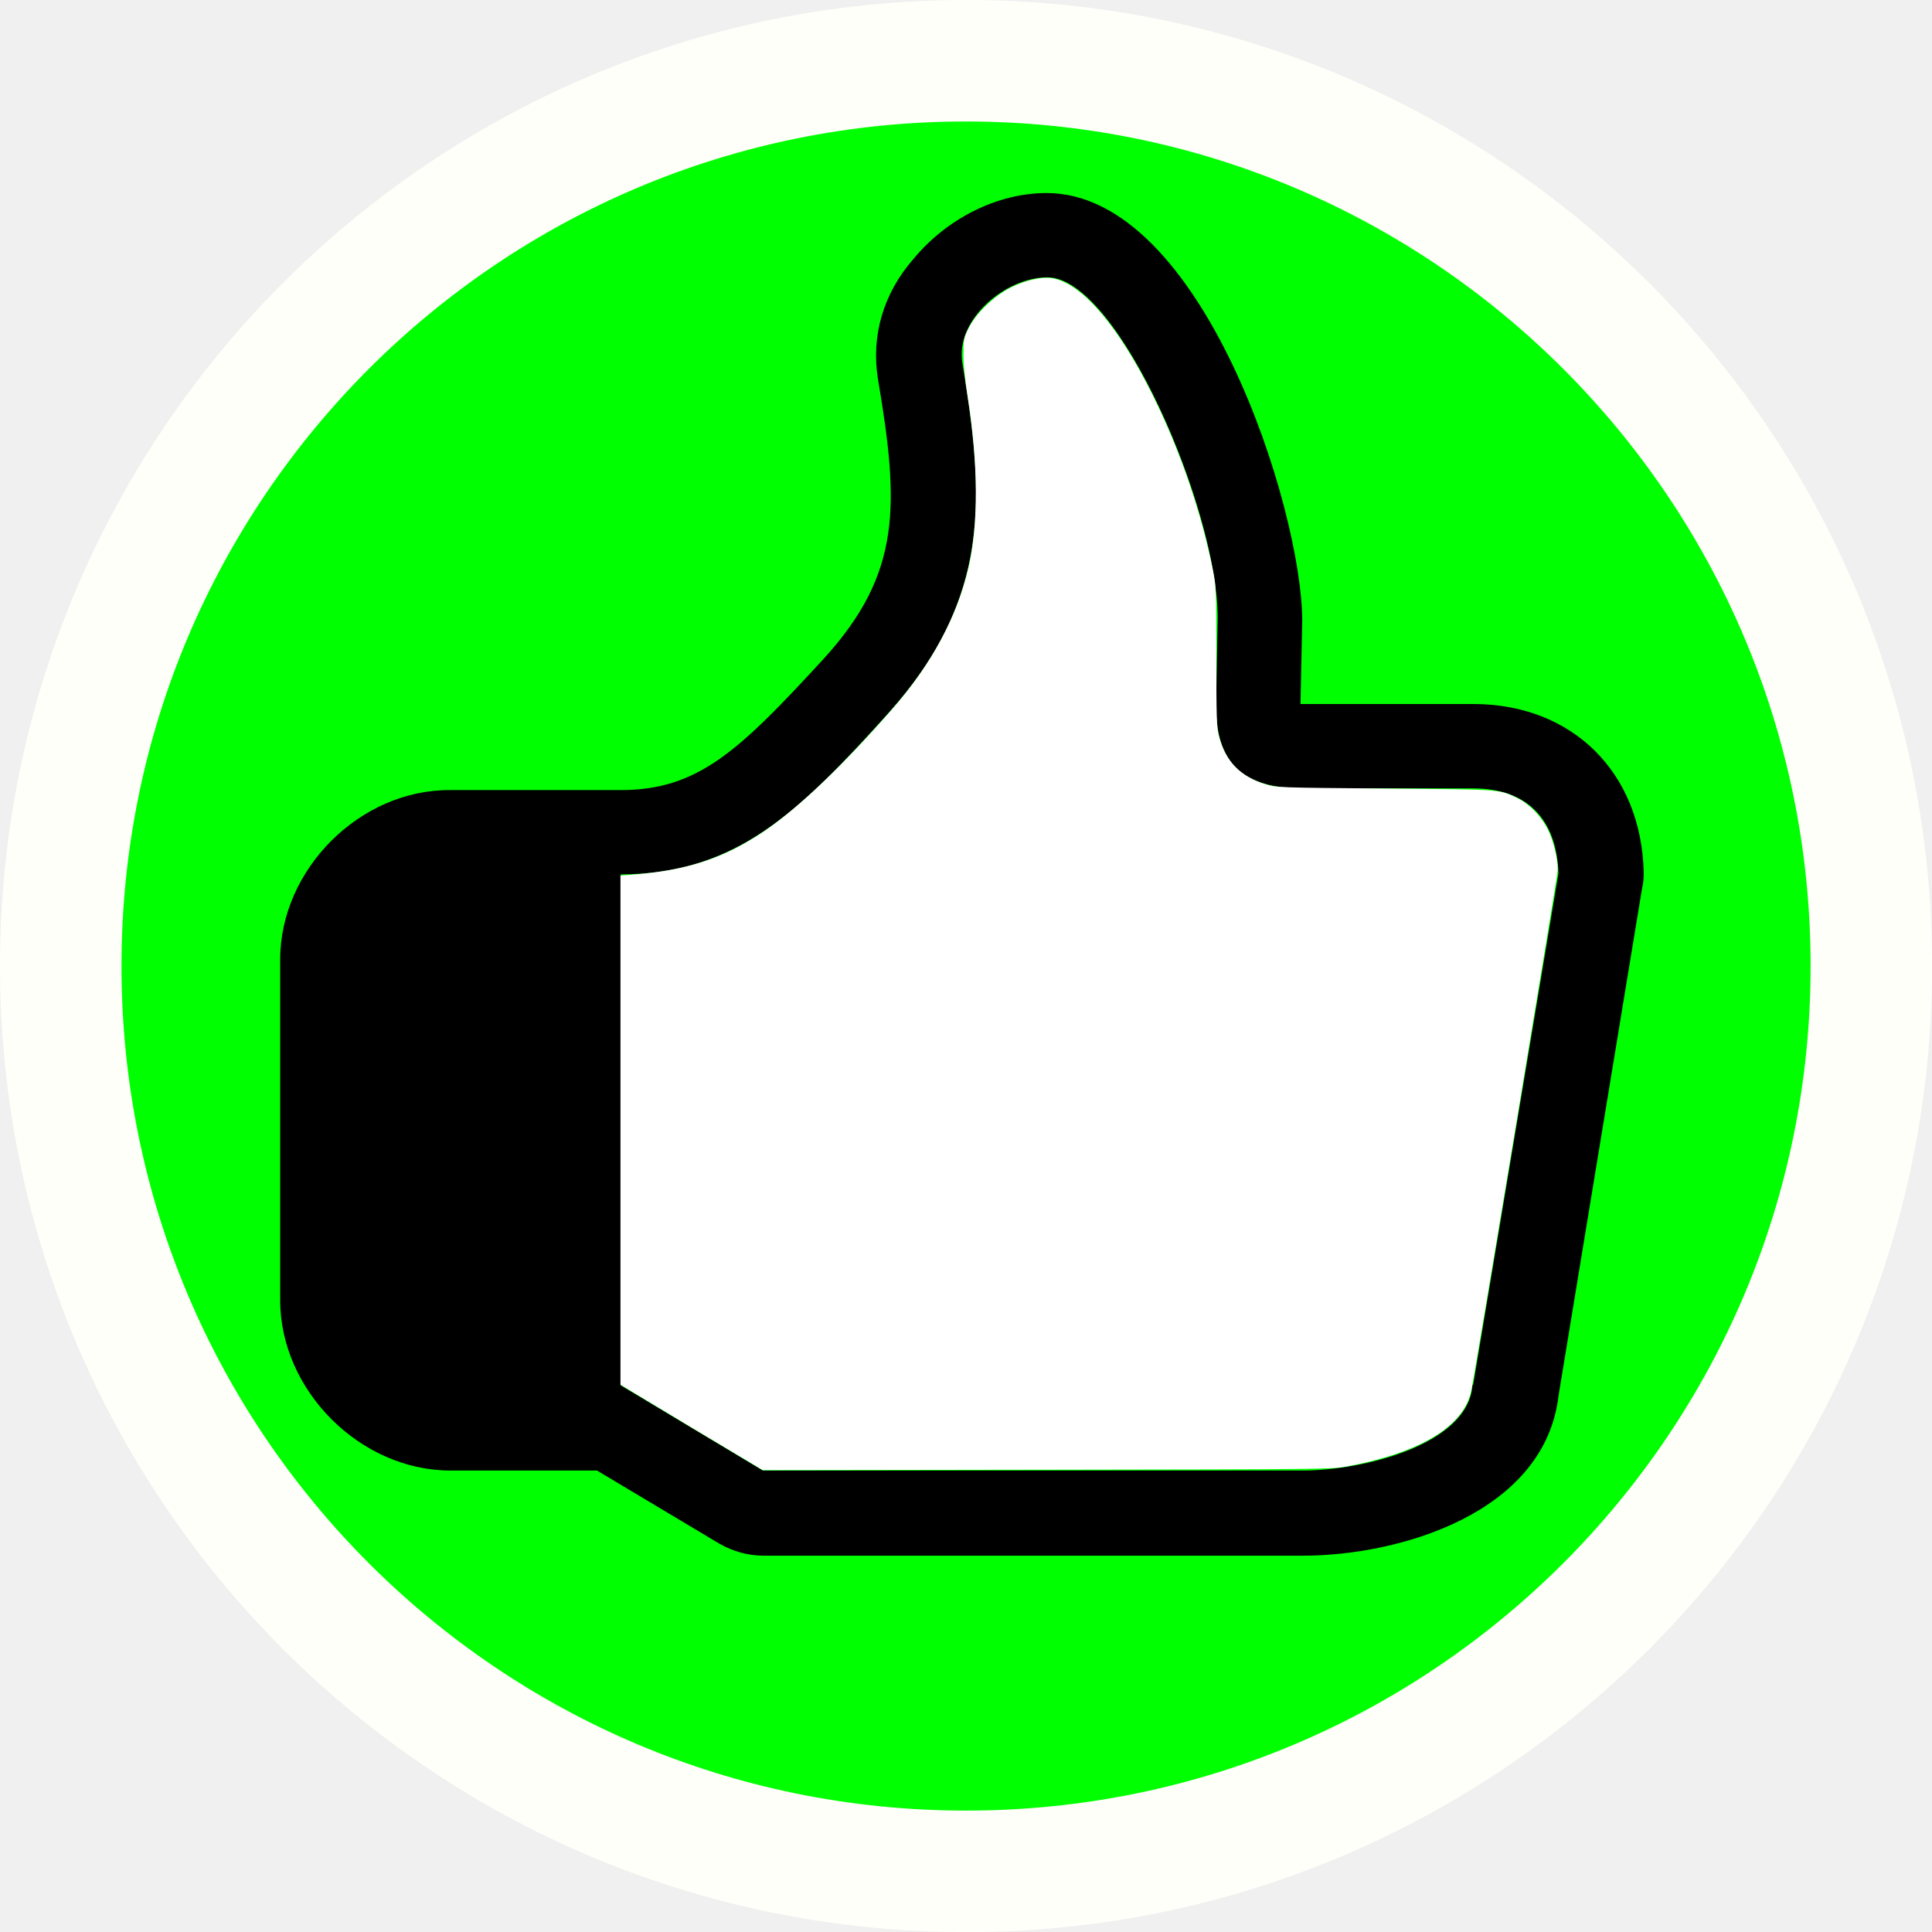
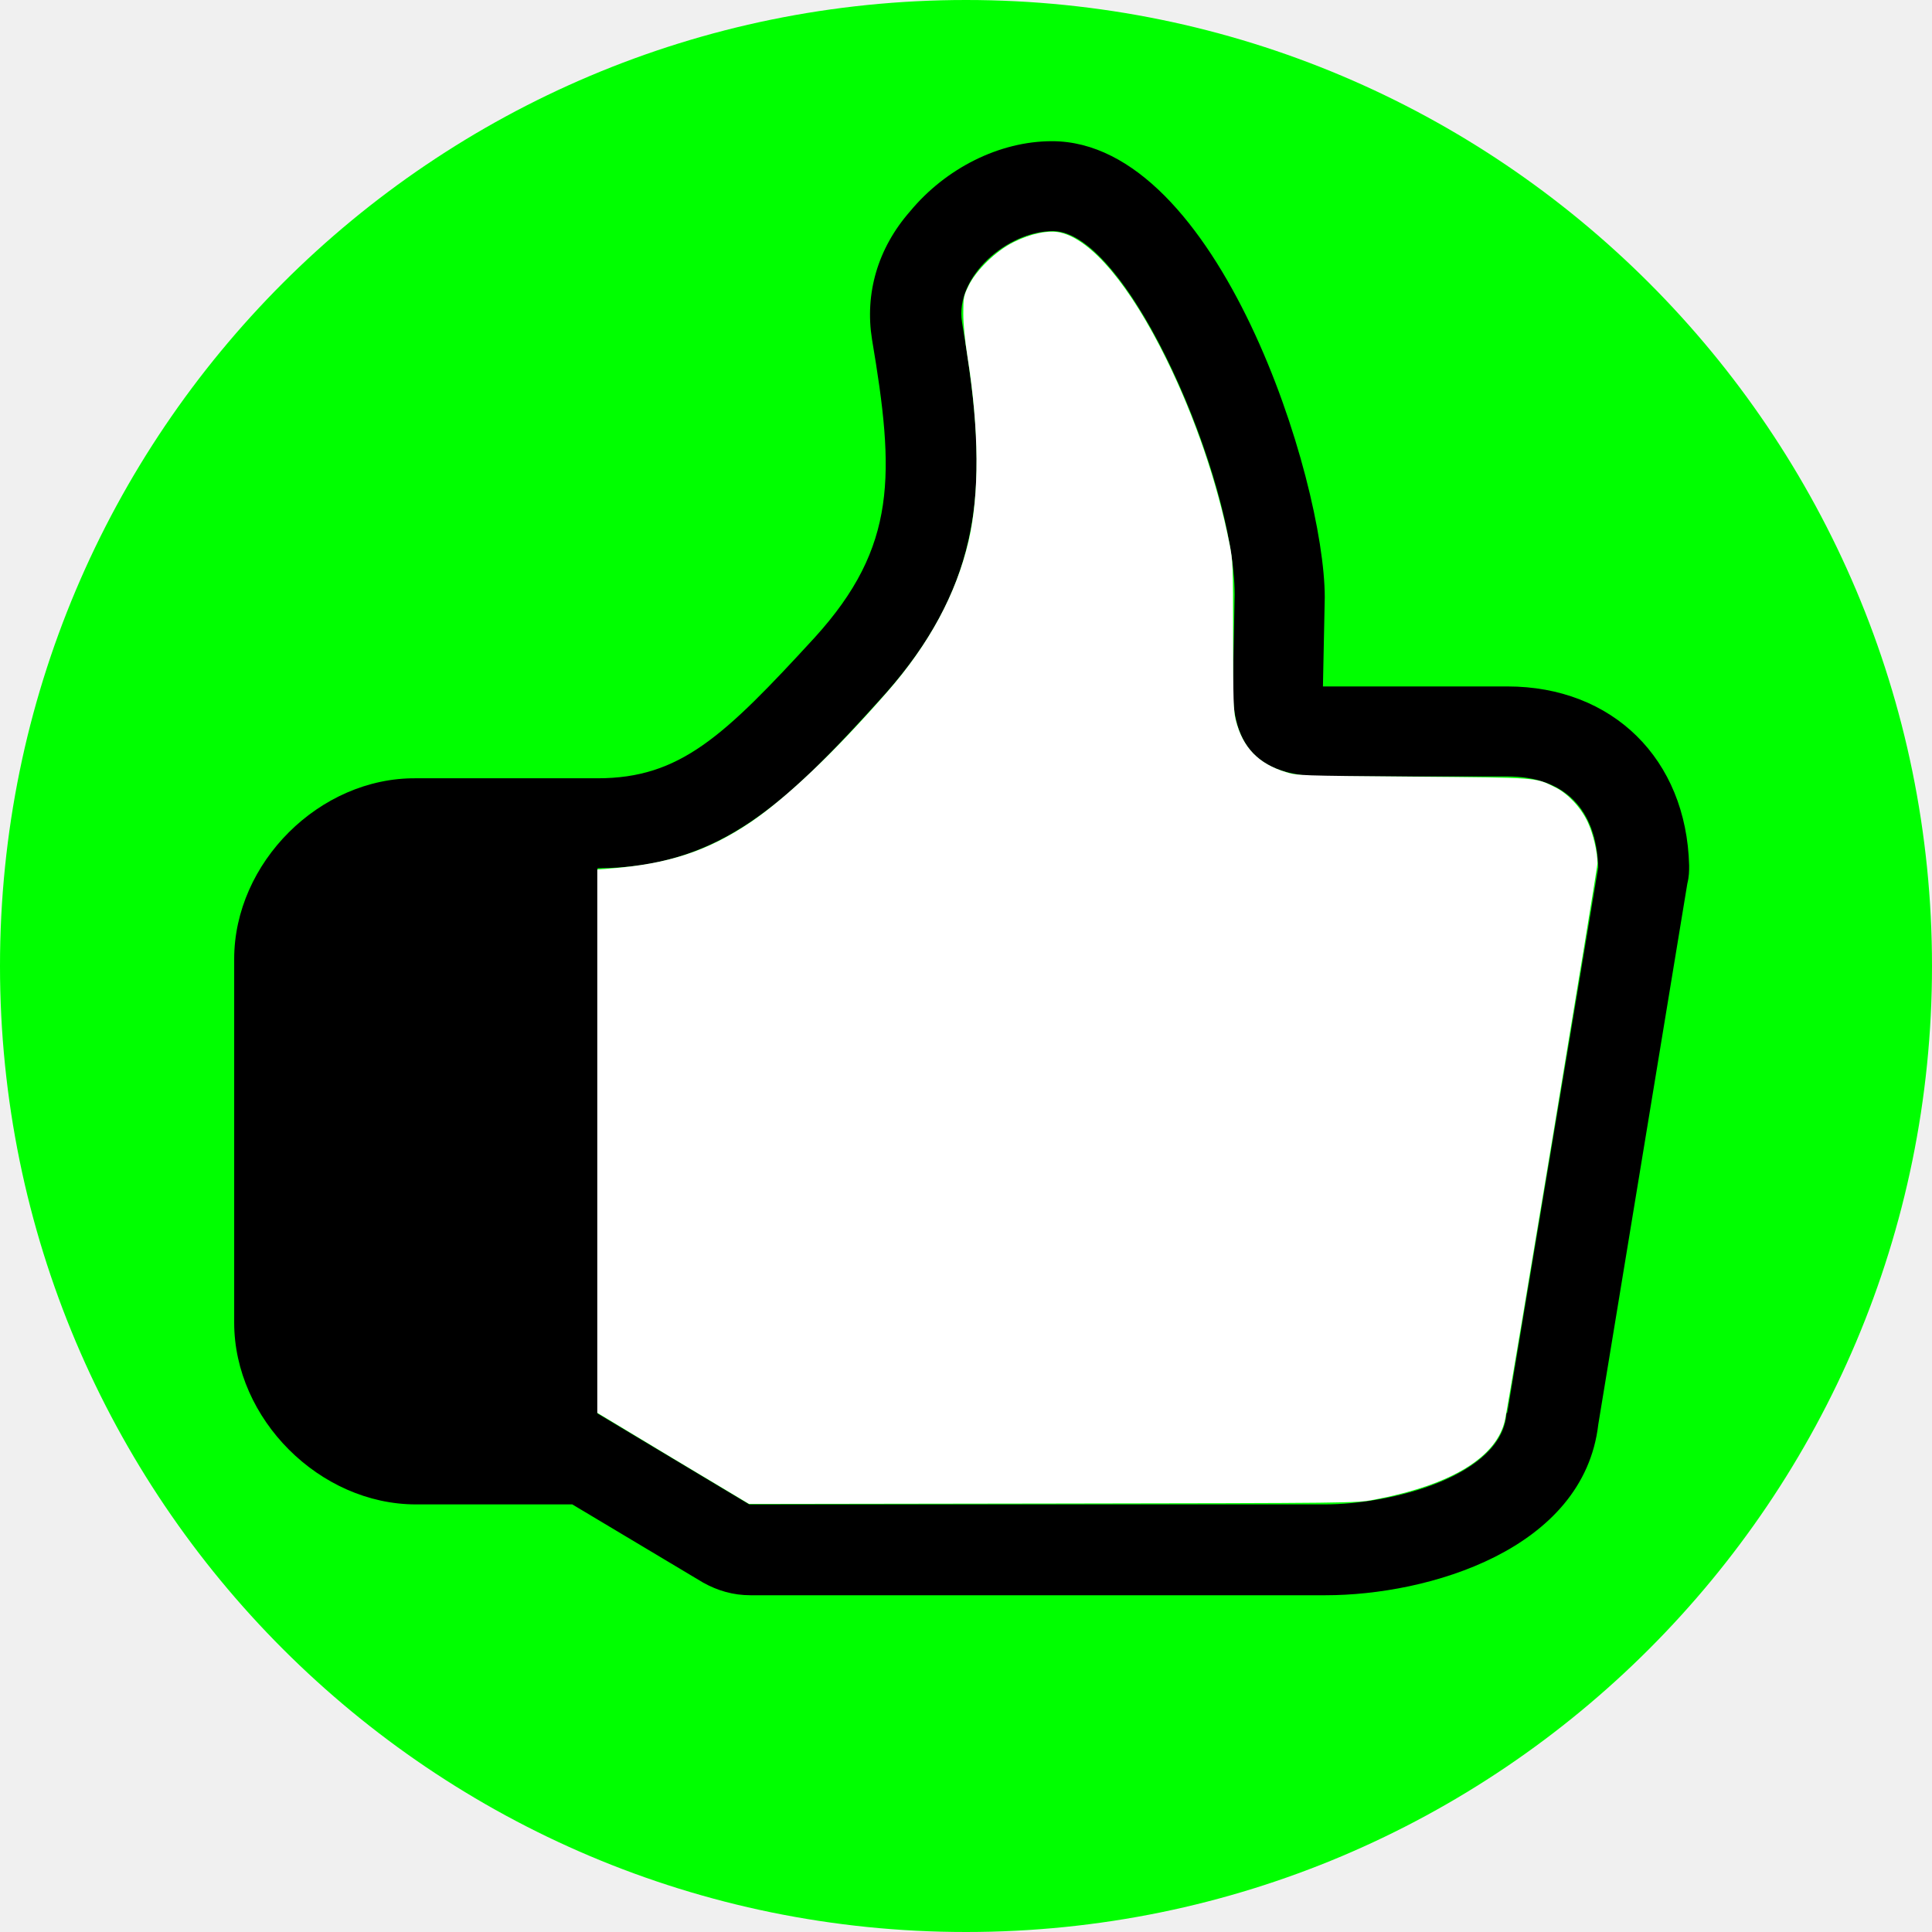
- <svg xmlns="http://www.w3.org/2000/svg" width="22.671" height="22.671" viewBox="0 0 22.671 22.671" version="1.1" id="svg4">
+ <svg xmlns="http://www.w3.org/2000/svg" width="21.246" height="21.246" viewBox="0 0 21.246 21.246" version="1.1" id="svg4">
  <defs id="defs8" />
-   <circle style="opacity:1;fill:#00ff00;fill-opacity:1;stroke:#fffffa;stroke-width:1.425;stroke-linejoin:round;stroke-miterlimit:4;stroke-dasharray:none;stroke-dashoffset:0;stroke-opacity:1" id="path816" cx="11.336" cy="11.336" r="10.623" />
-   <g id="g820" transform="translate(3.287773,2.26519)">
+   <circle style="opacity:1;fill:#00ff00;fill-opacity:1;stroke:none;stroke-width:1.425;stroke-linejoin:round;stroke-miterlimit:4;stroke-dasharray:none;stroke-dashoffset:0;stroke-opacity:1" id="path816" cx="10.623" cy="10.623" r="10.623" />
+   <g id="g820" transform="translate(2.575274,1.552691)">
    <path style="fill:#000000;fill-opacity:1;fill-rule:evenodd" id="path2" d="m 13.991,13.991 c -0.05,0.69 -1.269,1 -1.998,1 H 5.665 l -1.669,-1 V 7.995 c 1.36,0 2.11,-0.75 3.129,-1.879 1.229,-1.359 1.139,-2.558 0.879,-4.127 -0.08,-0.5 0.5,-1 1,-1 0.829,0 1.998,2.729 1.998,3.998 l -0.02,1.03 c 0,0.689 0.33,0.969 1.02,0.969 H 14 c 0.63,0 0.98,0.36 1,0.999 l -1,5.996 -0.01,0.01 z m 0,-7.995 h -2.018 l 0.02,-0.98 C 11.992,3.719 10.822,0 8.993,0 8.413,0 7.824,0.3 7.434,0.77 c -0.36,0.41 -0.5,0.909 -0.42,1.409 0.25,1.479 0.28,2.278 -0.629,3.278 -1,1.089 -1.48,1.549 -2.389,1.549 H 2 C 0.939,6.996 0,7.935 0,8.994 v 3.998 c 0,1.06 0.94,1.999 1.999,1.999 h 1.719 l 1.439,0.86 c 0.16,0.089 0.33,0.139 0.52,0.139 h 6.325 c 1.13,0 2.839,-0.5 2.999,-1.879 L 15.98,8.165 C 16,8.085 16,8.025 16,7.965 15.97,6.795 15.16,5.996 14.001,5.996 Z" />
    <path id="path821" d="M 4.827,14.486 3.993,13.984 V 10.996 8.009 L 4.124,7.999 C 4.771,7.95 5.205,7.807 5.677,7.49 6.073,7.222 6.588,6.733 7.178,6.06 7.643,5.53 7.94,4.979 8.076,4.396 8.196,3.882 8.192,3.176 8.064,2.37 8.035,2.186 8.018,2.015 8.018,1.896 8.018,1.718 8.021,1.703 8.075,1.591 8.159,1.418 8.375,1.208 8.569,1.111 8.758,1.016 8.954,0.975 9.083,1.004 c 0.348,0.078 0.771,0.584 1.172,1.4 0.314,0.64 0.559,1.358 0.691,2.025 0.037,0.186 0.039,0.232 0.039,1.008 7.34e-4,0.713 0.004,0.828 0.03,0.93 0.076,0.301 0.249,0.48 0.554,0.572 0.125,0.038 0.144,0.038 1.398,0.049 1.394,0.012 1.336,0.007 1.56,0.117 0.139,0.069 0.28,0.218 0.356,0.378 0.061,0.128 0.11,0.335 0.109,0.459 -2.85e-4,0.06 -0.968,5.889 -1.016,6.116 -0.087,0.414 -0.589,0.72 -1.45,0.883 -0.184,0.035 -0.229,0.035 -3.525,0.04 l -3.339,0.005 z" style="opacity:1;fill:#ffffff;fill-opacity:1;stroke:none;stroke-width:0.192;stroke-linejoin:round;stroke-miterlimit:4;stroke-dasharray:none;stroke-dashoffset:0;stroke-opacity:1" />
  </g>
</svg>
